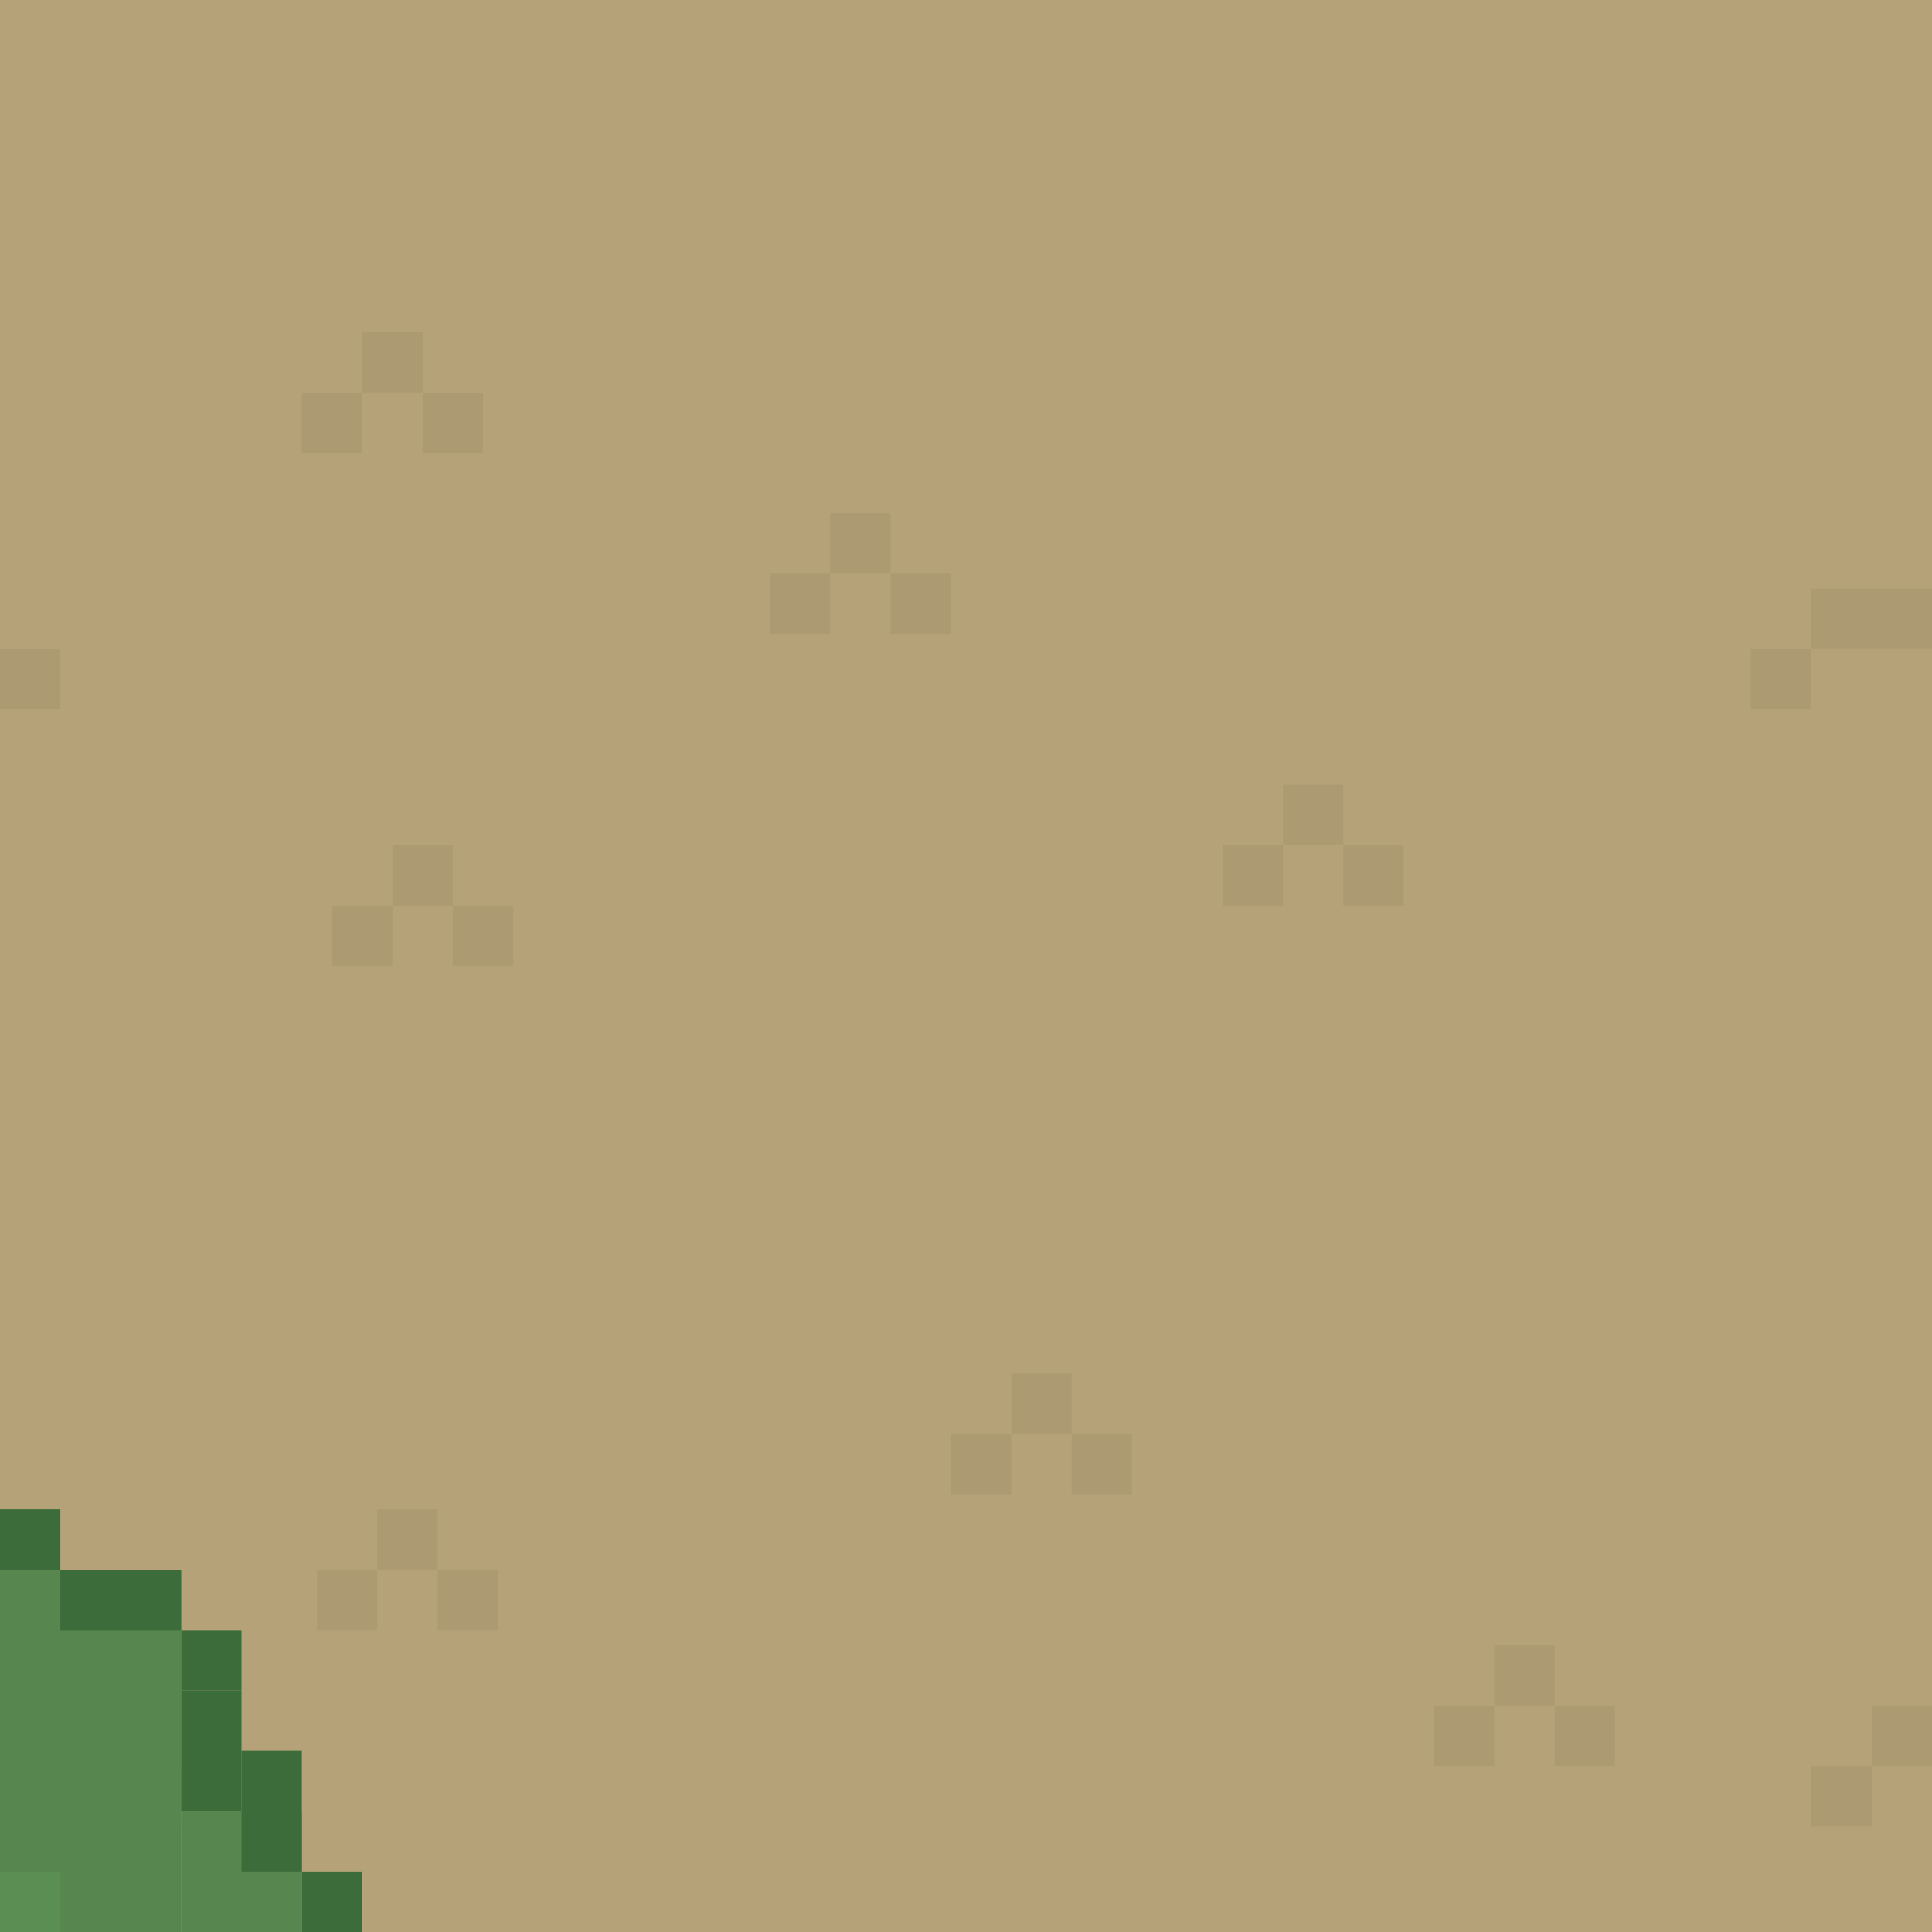
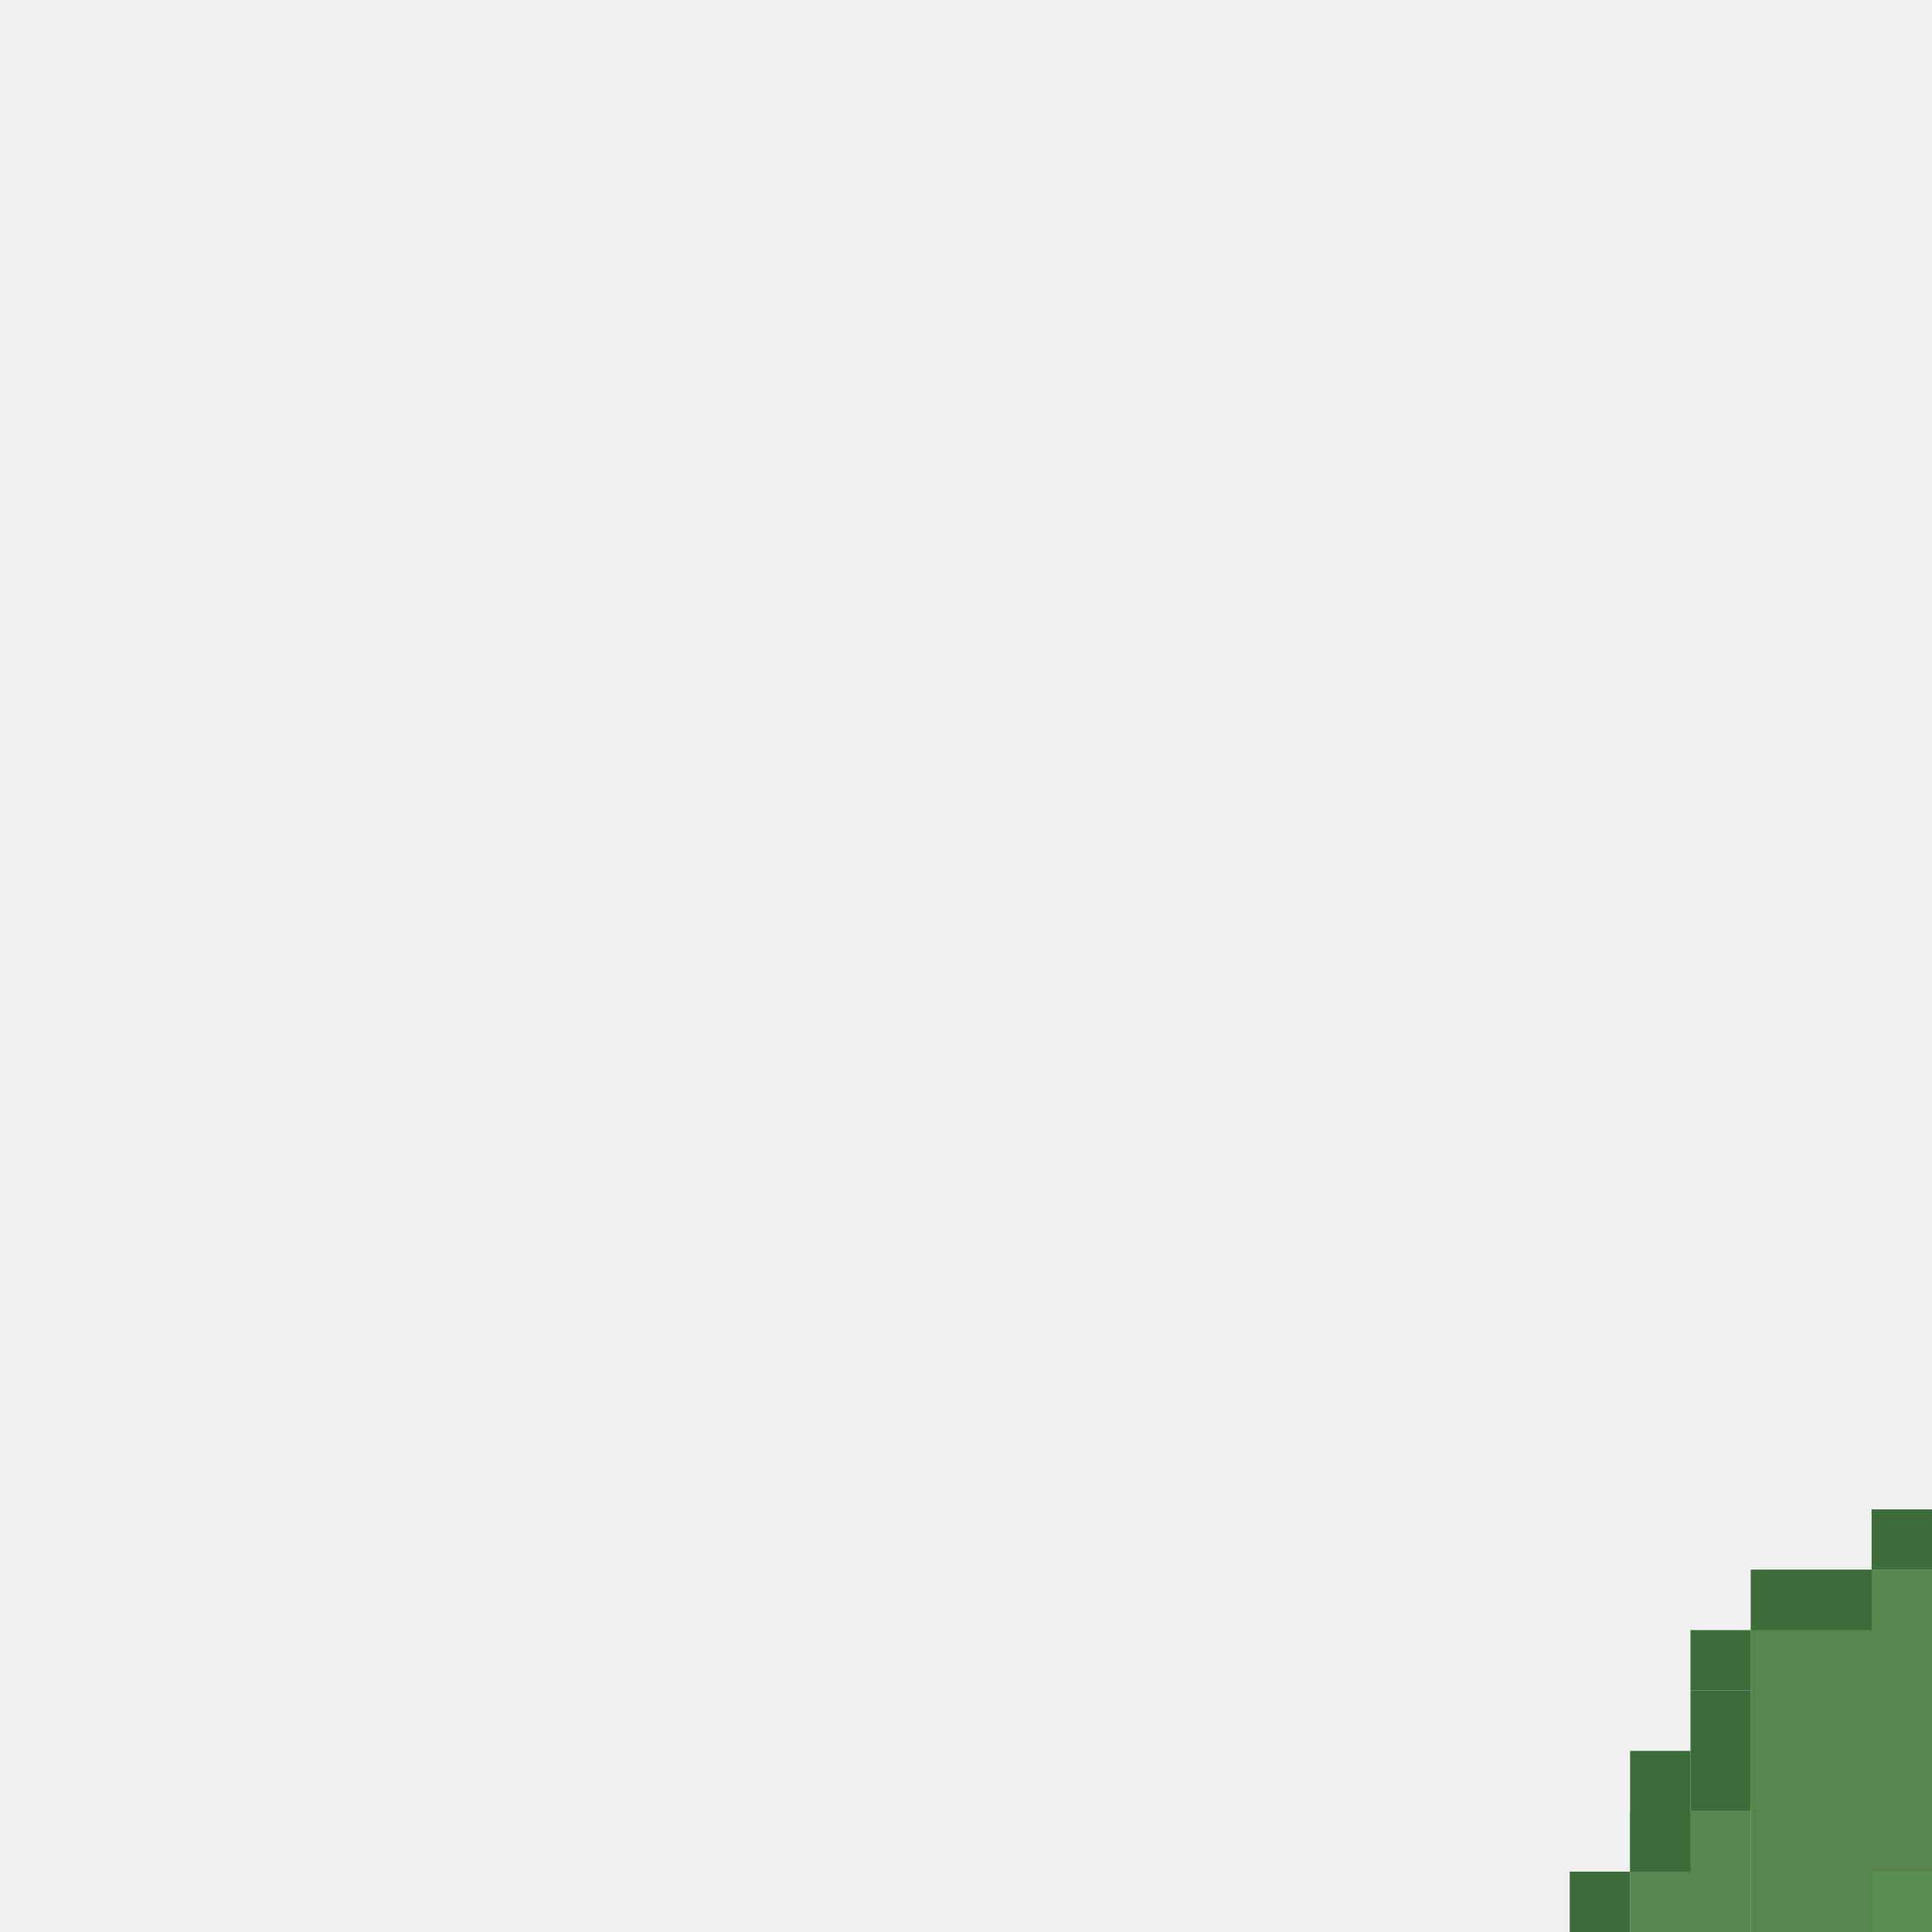
<svg xmlns="http://www.w3.org/2000/svg" width="128" height="128" viewBox="0 0 128 128" fill="none">
-   <g clip-path="url(#clip0_222_11169)">
-     <rect width="128" height="128" transform="matrix(-1 0 0 1 128 0)" fill="white" />
-     <rect width="128" height="128" fill="#B5A279" />
-     <rect x="20" y="26" width="4" height="4" fill="black" fill-opacity="0.05" />
-     <rect x="24" y="22" width="4" height="4" fill="black" fill-opacity="0.05" />
-     <rect x="28" y="26" width="4" height="4" fill="black" fill-opacity="0.05" />
-     <rect x="63" y="95" width="4" height="4" fill="black" fill-opacity="0.05" />
-     <rect x="67" y="91" width="4" height="4" fill="black" fill-opacity="0.05" />
-     <rect x="71" y="95" width="4" height="4" fill="black" fill-opacity="0.05" />
-     <rect x="51" y="38" width="4" height="4" fill="black" fill-opacity="0.05" />
-     <rect x="55" y="34" width="4" height="4" fill="black" fill-opacity="0.05" />
-     <rect x="59" y="38" width="4" height="4" fill="black" fill-opacity="0.05" />
-     <rect x="120" y="117" width="4" height="4" fill="black" fill-opacity="0.05" />
-     <rect x="124" y="113" width="4" height="4" fill="black" fill-opacity="0.05" />
-     <rect width="4" height="4" transform="matrix(-1 0 0 1 13 117)" fill="black" fill-opacity="0.05" />
-     <rect width="9" height="4" transform="matrix(-1 0 0 1 9 113)" fill="black" fill-opacity="0.05" />
-     <rect width="4" height="4" transform="matrix(-1 0 0 1 4 43)" fill="black" fill-opacity="0.05" />
-     <rect x="116" y="43" width="4" height="4" fill="black" fill-opacity="0.05" />
-     <rect x="120" y="39" width="8" height="4" fill="black" fill-opacity="0.05" />
-     <rect x="21" y="104" width="4" height="4" fill="black" fill-opacity="0.05" />
-     <rect x="25" y="100" width="4" height="4" fill="black" fill-opacity="0.05" />
-     <rect x="29" y="104" width="4" height="4" fill="black" fill-opacity="0.05" />
-     <rect x="22" y="60" width="4" height="4" fill="black" fill-opacity="0.05" />
-     <rect x="26" y="56" width="4" height="4" fill="black" fill-opacity="0.05" />
-     <rect x="30" y="60" width="4" height="4" fill="black" fill-opacity="0.05" />
-     <rect x="81" y="56" width="4" height="4" fill="black" fill-opacity="0.05" />
-     <rect x="85" y="52" width="4" height="4" fill="black" fill-opacity="0.05" />
-     <rect x="89" y="56" width="4" height="4" fill="black" fill-opacity="0.05" />
-     <rect x="95" y="113" width="4" height="4" fill="black" fill-opacity="0.05" />
-     <rect x="99" y="109" width="4" height="4" fill="black" fill-opacity="0.05" />
-     <rect x="103" y="113" width="4" height="4" fill="black" fill-opacity="0.05" />
-     <path d="M12 104H0V128H12V104Z" fill="#5B8E53" />
-     <path d="M20 120H12V128H20V120Z" fill="#5B8E53" />
-     <path d="M12 104H0V120H12V104Z" fill="black" fill-opacity="0.05" />
-     <path d="M20 124H4V128H20V124Z" fill="black" fill-opacity="0.05" />
-     <path d="M16 120H0V124H16V120Z" fill="black" fill-opacity="0.05" />
-     <path d="M4 100H0V104H4V100Z" fill="#3C6C3A" />
-     <path d="M12 104H4V108H12V104Z" fill="#3C6C3A" />
-     <path d="M16 108H12V112H16V108Z" fill="#3C6C3A" />
-     <path d="M16 112H12V120H16V112Z" fill="#3C6C3A" />
-     <path d="M24 124H20V128H24V124Z" fill="#3C6C3A" />
-     <path d="M20 116H16V124H20V116Z" fill="#3C6C3A" />
-   </g>
-   <defs>
-     <clipPath id="clip0_222_11169">
-       <rect width="128" height="128" fill="white" transform="matrix(-1 0 0 1 128 0)" />
-     </clipPath>
-   </defs>
+   <path d="M116 104H128V128H116V104Z" fill="#5B8E53" />
+   <path d="M108 120H116V128H108V120Z" fill="#5B8E53" />
+   <path d="M116 104H128V120H116V104Z" fill="black" fill-opacity="0.05" />
+   <path d="M108 124H124V128H108V124Z" fill="black" fill-opacity="0.05" />
+   <path d="M112 120H128V124H112V120Z" fill="black" fill-opacity="0.05" />
+   <path d="M124 100H128V104H124V100Z" fill="#3C6C3A" />
+   <path d="M116 104H124V108H116V104Z" fill="#3C6C3A" />
+   <path d="M112 108H116V112H112V108Z" fill="#3C6C3A" />
+   <path d="M112 112H116V120H112V112Z" fill="#3C6C3A" />
+   <path d="M104 124H108V128H104V124Z" fill="#3C6C3A" />
+   <path d="M108 116H112V124H108V116Z" fill="#3C6C3A" />
</svg>
